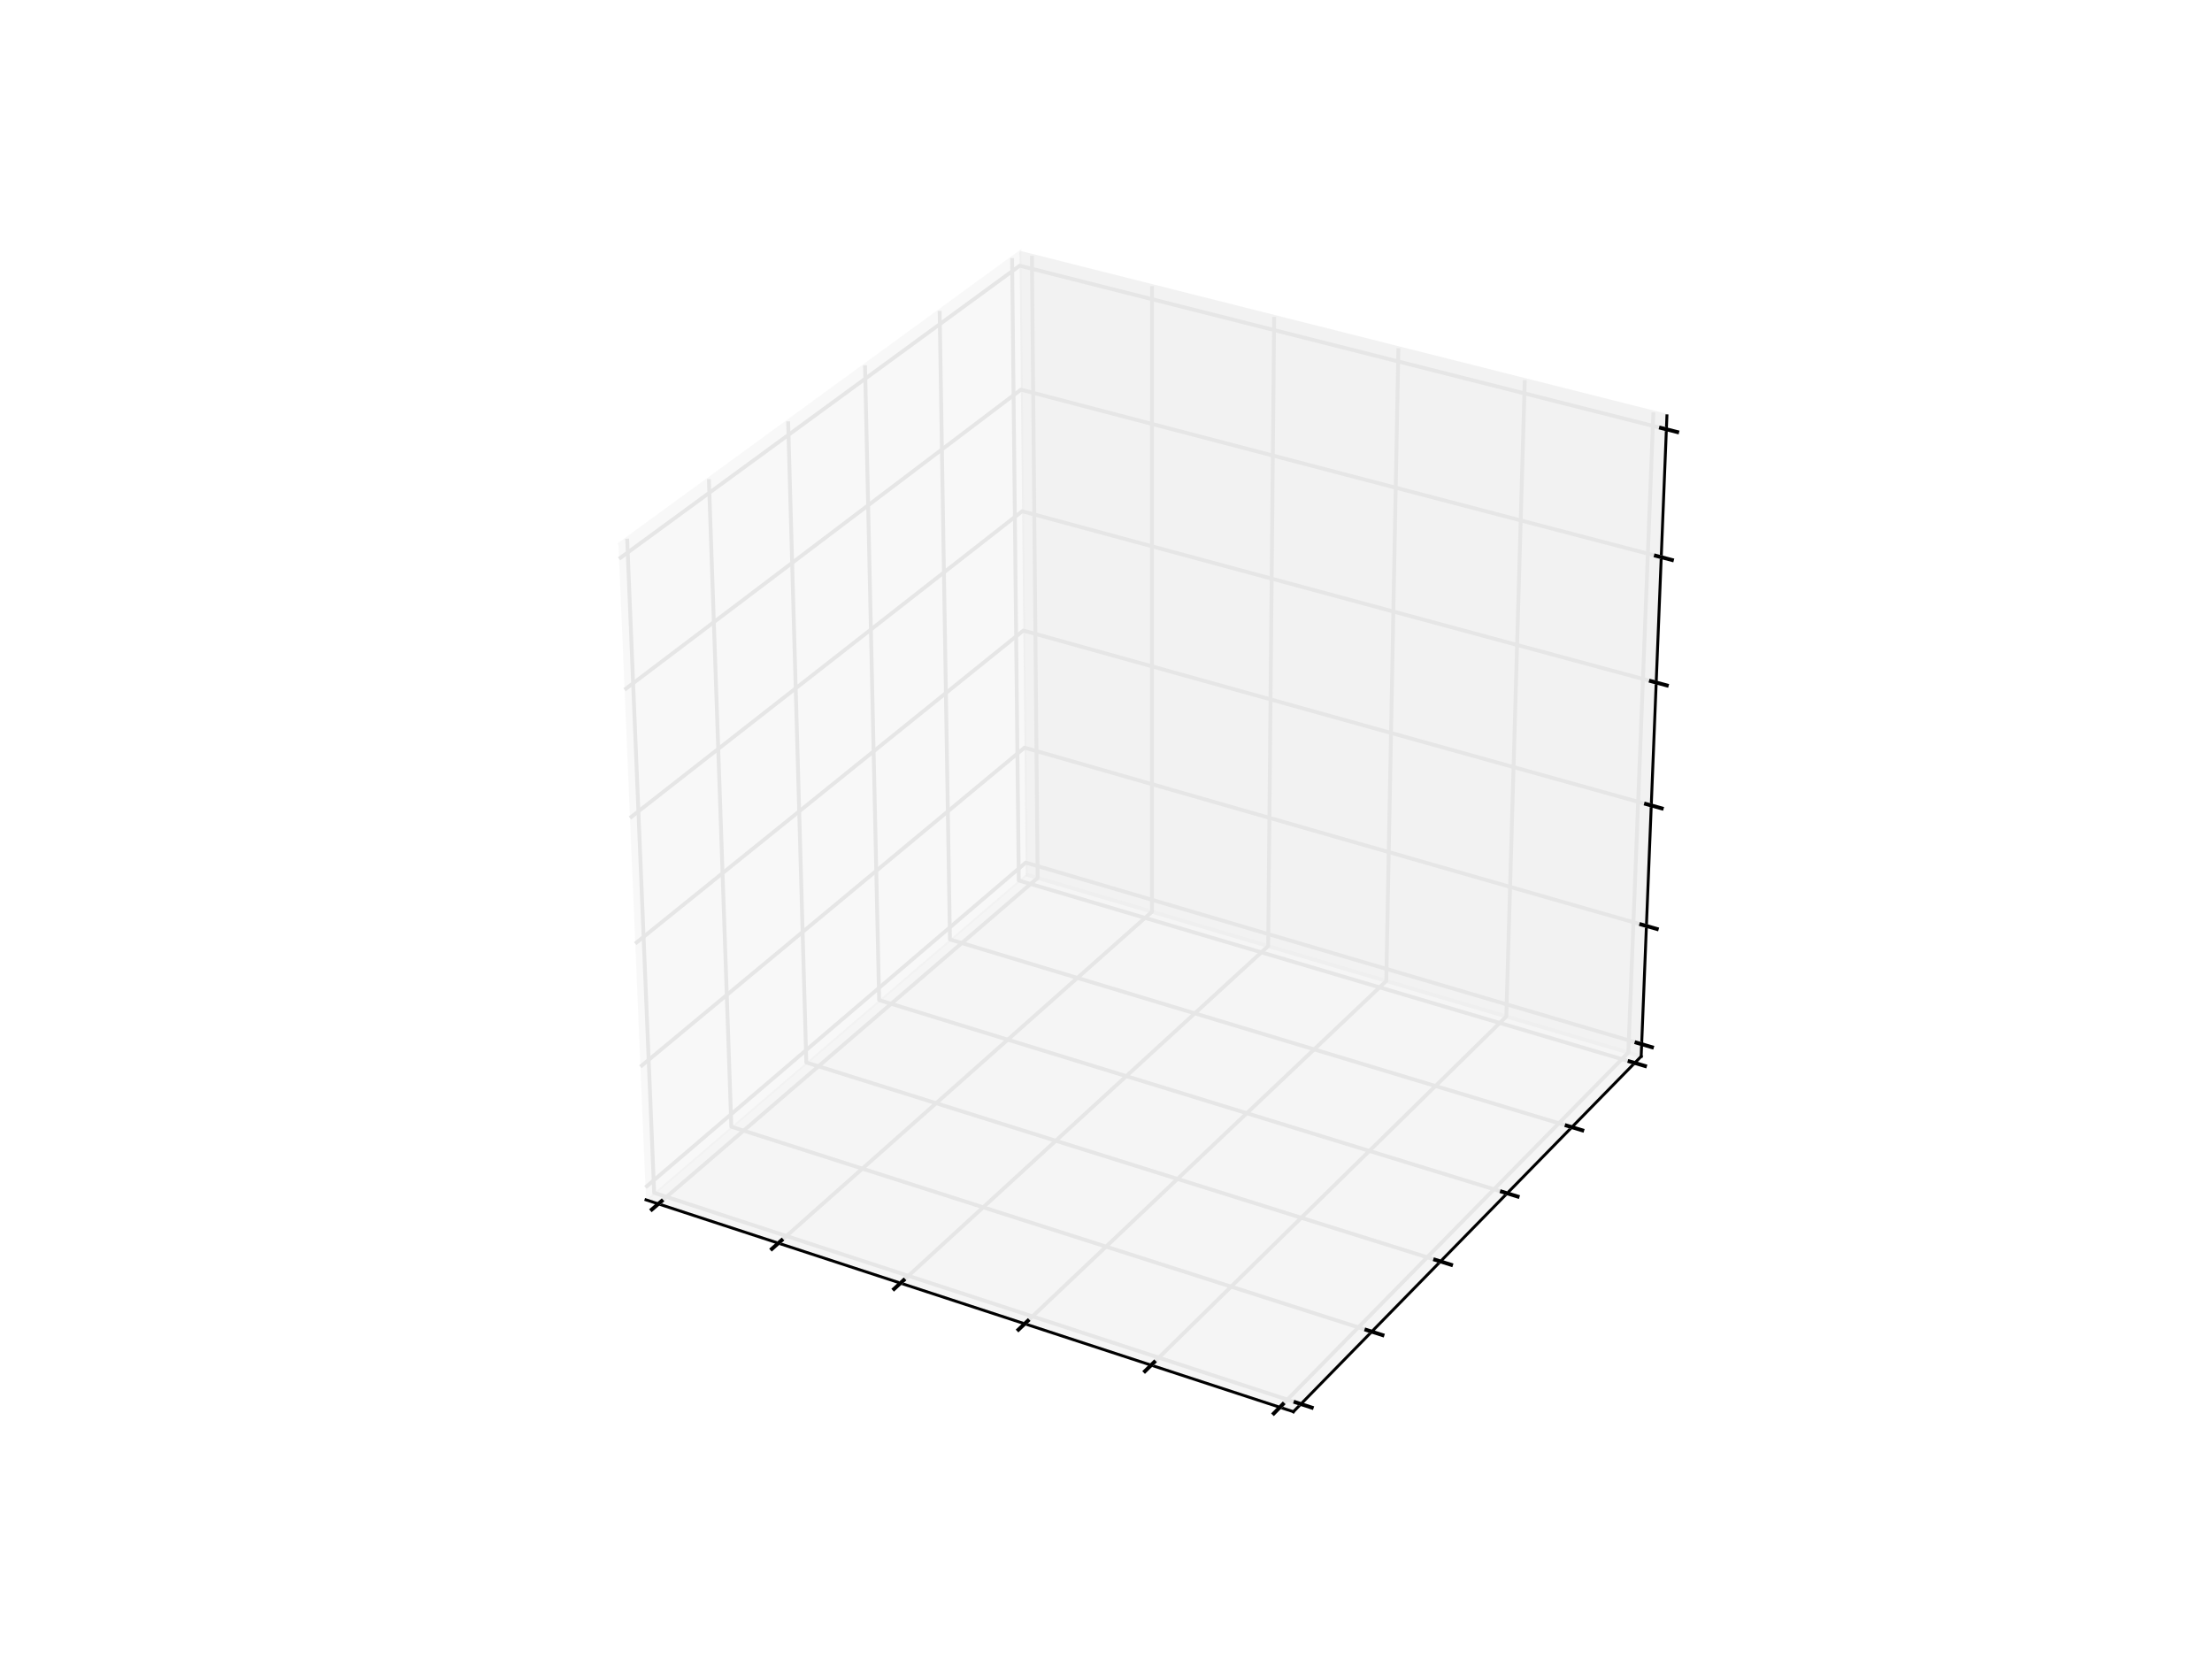
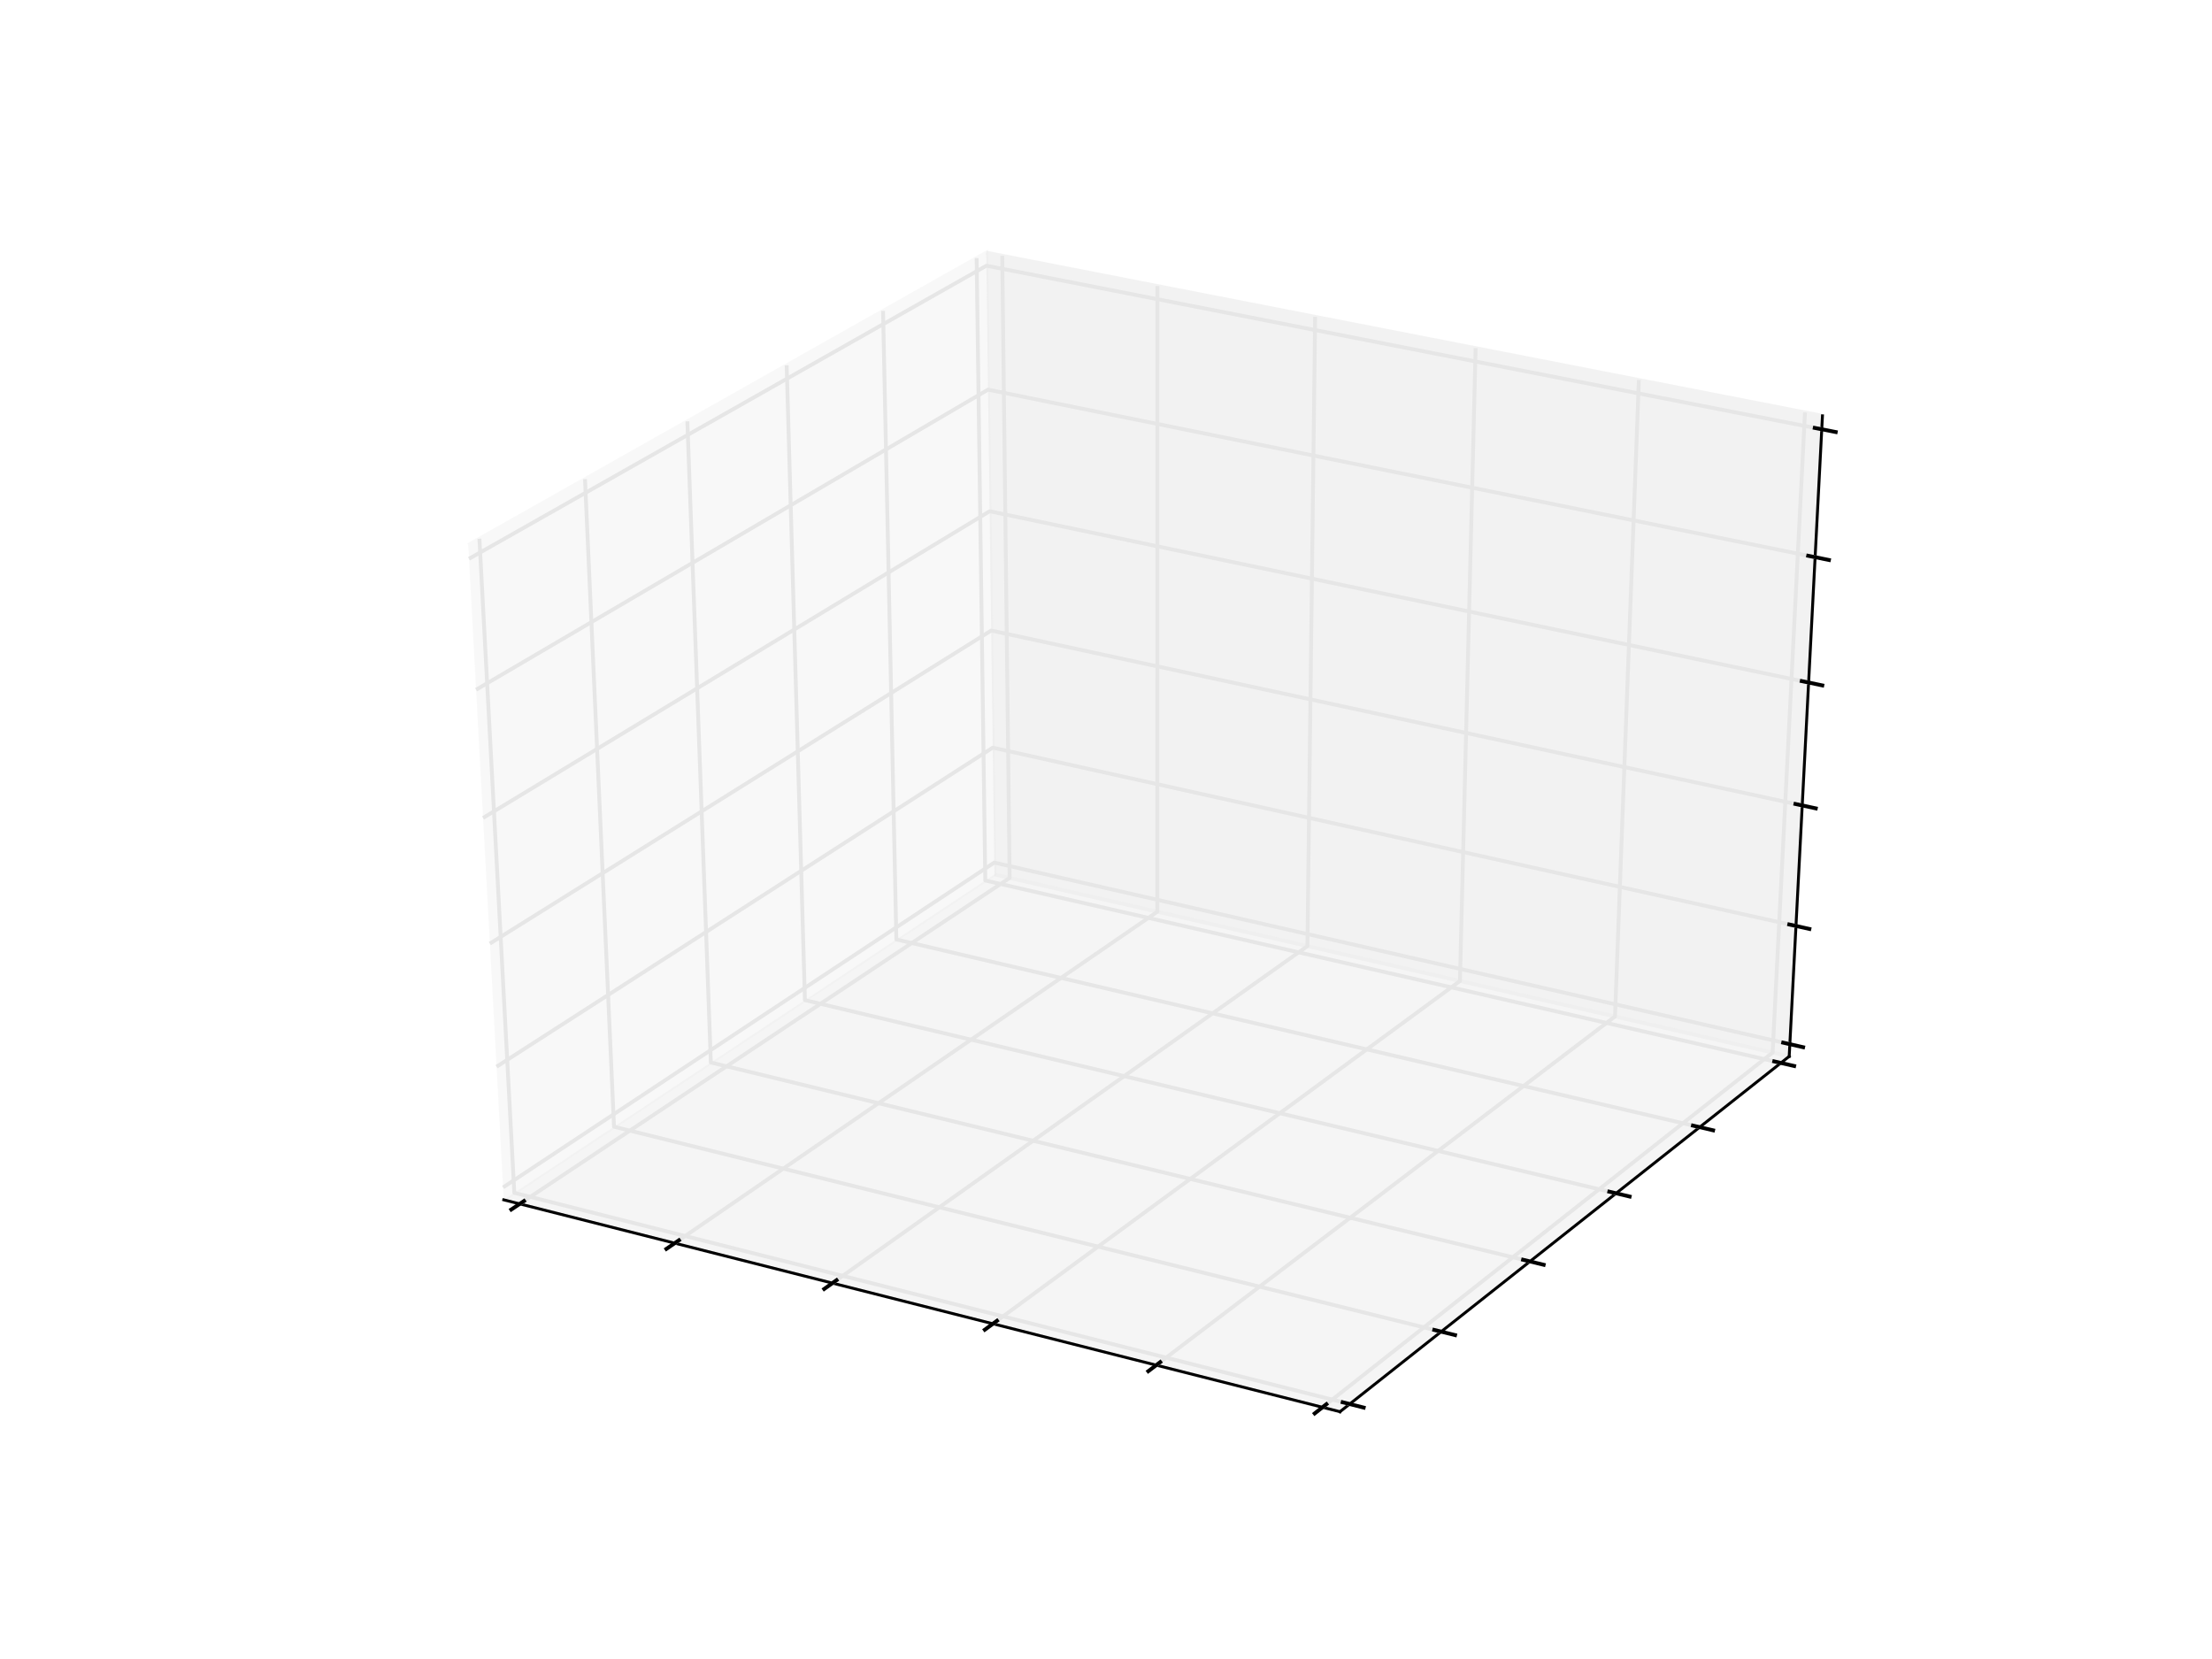
<svg xmlns="http://www.w3.org/2000/svg" height="432pt" version="1.1" viewBox="0 0 576 432" width="576pt">
  <defs>
    <style type="text/css">
*{stroke-linecap:butt;stroke-linejoin:round;}
  </style>
  </defs>
  <g id="figure_1">
    <g id="patch_1">
      <path d="M 0 432  L 576 432  L 576 0  L 0 0  z " style="fill:#ffffff;" />
    </g>
    <g id="patch_2">
      <path d="M 72 388.8  L 518.4 388.8  L 518.4 43.2  L 72 43.2  z " style="fill:#ffffff;" />
    </g>
    <g id="pane3d_1">
      <g id="patch_3">
-         <path d="M 168.215 312.435  L 267.127 227.701  L 265.48 65.79  L 161.053 141.921  " style="fill:#f2f2f2;opacity:0.5;stroke:#f2f2f2;stroke-linejoin:miter;" />
+         <path d="M 131.177 312.435  L 258.939 227.701  L 256.812 65.79  L 121.927 141.921  " style="fill:#f2f2f2;opacity:0.5;stroke:#f2f2f2;stroke-linejoin:miter;" />
      </g>
    </g>
    <g id="pane3d_2">
      <g id="patch_4">
-         <path d="M 267.127 227.701  L 427.356 275.073  L 434.06 108.279  L 265.48 65.79  " style="fill:#e6e6e6;opacity:0.5;stroke:#e6e6e6;stroke-linejoin:miter;" />
+         <path d="M 258.939 227.701  L 465.902 275.073  L 474.561 108.279  L 256.812 65.79  " style="fill:#e6e6e6;opacity:0.5;stroke:#e6e6e6;stroke-linejoin:miter;" />
      </g>
    </g>
    <g id="pane3d_3">
      <g id="patch_5">
-         <path d="M 168.215 312.435  L 336.797 367.606  L 427.356 275.073  L 267.127 227.701  " style="fill:#ececec;opacity:0.5;stroke:#ececec;stroke-linejoin:miter;" />
+         <path d="M 131.177 312.435  L 348.93 367.606  L 465.902 275.073  L 258.939 227.701  " style="fill:#ececec;opacity:0.5;stroke:#ececec;stroke-linejoin:miter;" />
      </g>
    </g>
    <g id="axis3d_1">
      <g id="line2d_1">
-         <path d="M 168.215 312.435  L 336.797 367.606  " style="fill:none;stroke:#000000;stroke-linecap:square;stroke-width:0.75;" />
+         <path d="M 131.177 312.435  L 348.93 367.606  " style="fill:none;stroke:#000000;stroke-linecap:square;stroke-width:0.75;" />
      </g>
      <g id="Line3DCollection_1">
-         <path d="M 171.439 313.49  L 270.201 228.61  L 268.708 66.603  " style="fill:none;stroke:#e6e6e6;" />
-         <path d="M 202.684 323.715  L 299.976 237.413  L 299.981 74.486  " style="fill:none;stroke:#e6e6e6;" />
-         <path d="M 234.475 334.119  L 330.232 246.358  L 331.787 82.502  " style="fill:none;stroke:#e6e6e6;" />
-         <path d="M 266.827 344.707  L 360.983 255.45  L 364.139 90.656  " style="fill:none;stroke:#e6e6e6;" />
-         <path d="M 299.753 355.483  L 392.24 264.691  L 397.051 98.951  " style="fill:none;stroke:#e6e6e6;" />
-         <path d="M 333.271 366.452  L 424.016 274.085  L 430.538 107.391  " style="fill:none;stroke:#e6e6e6;" />
+         <path d="M 135.341 313.49  L 262.91 228.61  L 260.981 66.603  " style="fill:none;stroke:#e6e6e6;" />
+         <path d="M 175.7 323.715  L 301.369 237.413  L 301.376 74.486  " style="fill:none;stroke:#e6e6e6;" />
+         <path d="M 216.764 334.119  L 340.45 246.358  L 342.458 82.502  " style="fill:none;stroke:#e6e6e6;" />
+         <path d="M 258.551 344.707  L 380.17 255.45  L 384.246 90.656  " style="fill:none;stroke:#e6e6e6;" />
+         <path d="M 301.082 355.483  L 420.543 264.691  L 426.757 98.951  " style="fill:none;stroke:#e6e6e6;" />
+         <path d="M 344.375 366.452  L 461.587 274.085  L 470.012 107.391  " style="fill:none;stroke:#e6e6e6;" />
      </g>
      <g id="xtick_1">
        <g id="line2d_2">
-           <path d="M 172.289 312.758  L 169.734 314.955  " style="fill:none;stroke:#000000;stroke-linecap:square;" />
+           <path d="M 136.44 312.758  L 133.139 314.955  " style="fill:none;stroke:#000000;stroke-linecap:square;" />
        </g>
      </g>
      <g id="xtick_2">
        <g id="line2d_3">
-           <path d="M 203.522 322.971  L 201.003 325.206  " style="fill:none;stroke:#000000;stroke-linecap:square;" />
+           <path d="M 176.783 322.971  L 173.529 325.206  " style="fill:none;stroke:#000000;stroke-linecap:square;" />
        </g>
      </g>
      <g id="xtick_3">
        <g id="line2d_4">
-           <path d="M 235.301 333.363  L 232.82 335.636  " style="fill:none;stroke:#000000;stroke-linecap:square;" />
+           <path d="M 217.83 333.363  L 214.626 335.636  " style="fill:none;stroke:#000000;stroke-linecap:square;" />
        </g>
      </g>
      <g id="xtick_4">
        <g id="line2d_5">
-           <path d="M 267.639 343.937  L 265.198 346.251  " style="fill:none;stroke:#000000;stroke-linecap:square;" />
+           <path d="M 259.601 343.937  L 256.448 346.251  " style="fill:none;stroke:#000000;stroke-linecap:square;" />
        </g>
      </g>
      <g id="xtick_5">
        <g id="line2d_6">
-           <path d="M 300.552 354.699  L 298.153 357.054  " style="fill:none;stroke:#000000;stroke-linecap:square;" />
+           <path d="M 302.113 354.699  L 299.014 357.054  " style="fill:none;stroke:#000000;stroke-linecap:square;" />
        </g>
      </g>
      <g id="xtick_6">
        <g id="line2d_7">
-           <path d="M 334.055 365.654  L 331.7 368.052  " style="fill:none;stroke:#000000;stroke-linecap:square;" />
+           <path d="M 345.388 365.654  L 342.345 368.052  " style="fill:none;stroke:#000000;stroke-linecap:square;" />
        </g>
      </g>
    </g>
    <g id="axis3d_2">
      <g id="line2d_8">
-         <path d="M 427.356 275.073  L 336.797 367.606  " style="fill:none;stroke:#000000;stroke-linecap:square;stroke-width:0.75;" />
+         <path d="M 465.902 275.073  L 348.93 367.606  " style="fill:none;stroke:#000000;stroke-linecap:square;stroke-width:0.75;" />
      </g>
      <g id="Line3DCollection_2">
-         <path d="M 163.308 140.277  L 170.343 310.612  L 338.752 365.609  " style="fill:none;stroke:#e6e6e6;" />
-         <path d="M 184.591 124.761  L 190.442 293.393  L 357.2 346.758  " style="fill:none;stroke:#e6e6e6;" />
-         <path d="M 205.228 109.716  L 209.963 276.671  L 375.093 328.475  " style="fill:none;stroke:#e6e6e6;" />
-         <path d="M 225.248 95.12  L 228.928 260.424  L 392.455 310.734  " style="fill:none;stroke:#e6e6e6;" />
-         <path d="M 244.679 80.955  L 247.363 244.632  L 409.31 293.513  " style="fill:none;stroke:#e6e6e6;" />
-         <path d="M 263.546 67.2  L 265.288 229.276  L 425.678 276.787  " style="fill:none;stroke:#e6e6e6;" />
+         <path d="M 124.84 140.277  L 133.926 310.612  L 351.455 365.609  " style="fill:none;stroke:#e6e6e6;" />
+         <path d="M 152.33 124.761  L 159.888 293.393  L 375.284 346.758  " style="fill:none;stroke:#e6e6e6;" />
+         <path d="M 178.986 109.716  L 185.102 276.671  L 398.396 328.475  " style="fill:none;stroke:#e6e6e6;" />
+         <path d="M 204.846 95.12  L 209.599 260.424  L 420.821 310.734  " style="fill:none;stroke:#e6e6e6;" />
+         <path d="M 229.944 80.955  L 233.41 244.632  L 442.592 293.513  " style="fill:none;stroke:#e6e6e6;" />
+         <path d="M 254.314 67.2  L 256.564 229.276  L 463.734 276.787  " style="fill:none;stroke:#e6e6e6;" />
      </g>
      <g id="xtick_7">
        <g id="line2d_9">
-           <path d="M 337.342 365.149  L 341.574 366.531  " style="fill:none;stroke:#000000;stroke-linecap:square;" />
+           <path d="M 349.634 365.149  L 355.1 366.531  " style="fill:none;stroke:#000000;stroke-linecap:square;" />
        </g>
      </g>
      <g id="xtick_8">
        <g id="line2d_10">
-           <path d="M 355.806 346.312  L 359.993 347.652  " style="fill:none;stroke:#000000;stroke-linecap:square;" />
+           <path d="M 373.482 346.312  L 378.891 347.652  " style="fill:none;stroke:#000000;stroke-linecap:square;" />
        </g>
      </g>
      <g id="xtick_9">
        <g id="line2d_11">
-           <path d="M 373.713 328.042  L 377.857 329.342  " style="fill:none;stroke:#000000;stroke-linecap:square;" />
+           <path d="M 396.613 328.042  L 401.965 329.342  " style="fill:none;stroke:#000000;stroke-linecap:square;" />
        </g>
      </g>
      <g id="xtick_10">
        <g id="line2d_12">
-           <path d="M 391.089 310.314  L 395.19 311.576  " style="fill:none;stroke:#000000;stroke-linecap:square;" />
+           <path d="M 419.057 310.314  L 424.354 311.576  " style="fill:none;stroke:#000000;stroke-linecap:square;" />
        </g>
      </g>
      <g id="xtick_11">
        <g id="line2d_13">
-           <path d="M 407.958 293.105  L 412.017 294.33  " style="fill:none;stroke:#000000;stroke-linecap:square;" />
+           <path d="M 440.845 293.105  L 446.088 294.33  " style="fill:none;stroke:#000000;stroke-linecap:square;" />
        </g>
      </g>
      <g id="xtick_12">
        <g id="line2d_14">
-           <path d="M 424.34 276.391  L 428.357 277.581  " style="fill:none;stroke:#000000;stroke-linecap:square;" />
+           <path d="M 462.006 276.391  L 467.195 277.581  " style="fill:none;stroke:#000000;stroke-linecap:square;" />
        </g>
      </g>
    </g>
    <g id="axis3d_3">
      <g id="line2d_15">
-         <path d="M 427.356 275.073  L 434.06 108.279  " style="fill:none;stroke:#000000;stroke-linecap:square;stroke-width:0.75;" />
+         <path d="M 465.902 275.073  L 474.561 108.279  " style="fill:none;stroke:#000000;stroke-linecap:square;stroke-width:0.75;" />
      </g>
      <g id="Line3DCollection_3">
-         <path d="M 427.484 271.9  L 267.096 224.615  L 168.079 309.197  " style="fill:none;stroke:#e6e6e6;" />
-         <path d="M 428.721 241.119  L 266.791 194.685  L 166.759 277.772  " style="fill:none;stroke:#e6e6e6;" />
-         <path d="M 429.982 209.736  L 266.481 164.193  L 165.412 245.71  " style="fill:none;stroke:#e6e6e6;" />
-         <path d="M 431.268 177.732  L 266.165 133.124  L 164.038 212.994  " style="fill:none;stroke:#e6e6e6;" />
-         <path d="M 432.58 145.088  L 265.843 101.461  L 162.635 179.602  " style="fill:none;stroke:#e6e6e6;" />
-         <path d="M 433.919 111.786  L 265.515 69.188  L 161.204 145.513  " style="fill:none;stroke:#e6e6e6;" />
+         <path d="M 466.066 271.9  L 258.899 224.615  L 131.002 309.197  " style="fill:none;stroke:#e6e6e6;" />
+         <path d="M 467.664 241.119  L 258.505 194.685  L 129.297 277.772  " style="fill:none;stroke:#e6e6e6;" />
+         <path d="M 469.294 209.736  L 258.105 164.193  L 127.557 245.71  " style="fill:none;stroke:#e6e6e6;" />
+         <path d="M 470.955 177.732  L 257.697 133.124  L 125.782 212.994  " style="fill:none;stroke:#e6e6e6;" />
+         <path d="M 472.65 145.088  L 257.281 101.461  L 123.971 179.602  " style="fill:none;stroke:#e6e6e6;" />
+         <path d="M 474.379 111.786  L 256.857 69.188  L 122.121 145.513  " style="fill:none;stroke:#e6e6e6;" />
      </g>
      <g id="xtick_13">
        <g id="line2d_16">
-           <path d="M 426.145 271.506  L 430.163 272.69  " style="fill:none;stroke:#000000;stroke-linecap:square;" />
+           <path d="M 464.338 271.506  L 469.527 272.69  " style="fill:none;stroke:#000000;stroke-linecap:square;" />
        </g>
      </g>
      <g id="xtick_14">
        <g id="line2d_17">
-           <path d="M 427.369 240.732  L 431.427 241.895  " style="fill:none;stroke:#000000;stroke-linecap:square;" />
+           <path d="M 465.919 240.732  L 471.16 241.895  " style="fill:none;stroke:#000000;stroke-linecap:square;" />
        </g>
      </g>
      <g id="xtick_15">
        <g id="line2d_18">
-           <path d="M 428.617 209.355  L 432.716 210.497  " style="fill:none;stroke:#000000;stroke-linecap:square;" />
+           <path d="M 467.53 209.355  L 472.824 210.497  " style="fill:none;stroke:#000000;stroke-linecap:square;" />
        </g>
      </g>
      <g id="xtick_16">
        <g id="line2d_19">
-           <path d="M 429.889 177.359  L 434.03 178.478  " style="fill:none;stroke:#000000;stroke-linecap:square;" />
+           <path d="M 469.174 177.359  L 474.522 178.478  " style="fill:none;stroke:#000000;stroke-linecap:square;" />
        </g>
      </g>
      <g id="xtick_17">
        <g id="line2d_20">
-           <path d="M 431.187 144.724  L 435.37 145.818  " style="fill:none;stroke:#000000;stroke-linecap:square;" />
+           <path d="M 470.85 144.724  L 476.253 145.818  " style="fill:none;stroke:#000000;stroke-linecap:square;" />
        </g>
      </g>
      <g id="xtick_18">
        <g id="line2d_21">
-           <path d="M 432.511 111.43  L 436.738 112.5  " style="fill:none;stroke:#000000;stroke-linecap:square;" />
+           <path d="M 472.56 111.43  L 478.02 112.5  " style="fill:none;stroke:#000000;stroke-linecap:square;" />
        </g>
      </g>
    </g>
    <g id="axes_1">
      <g id="Line3DCollection_4" />
    </g>
  </g>
</svg>
